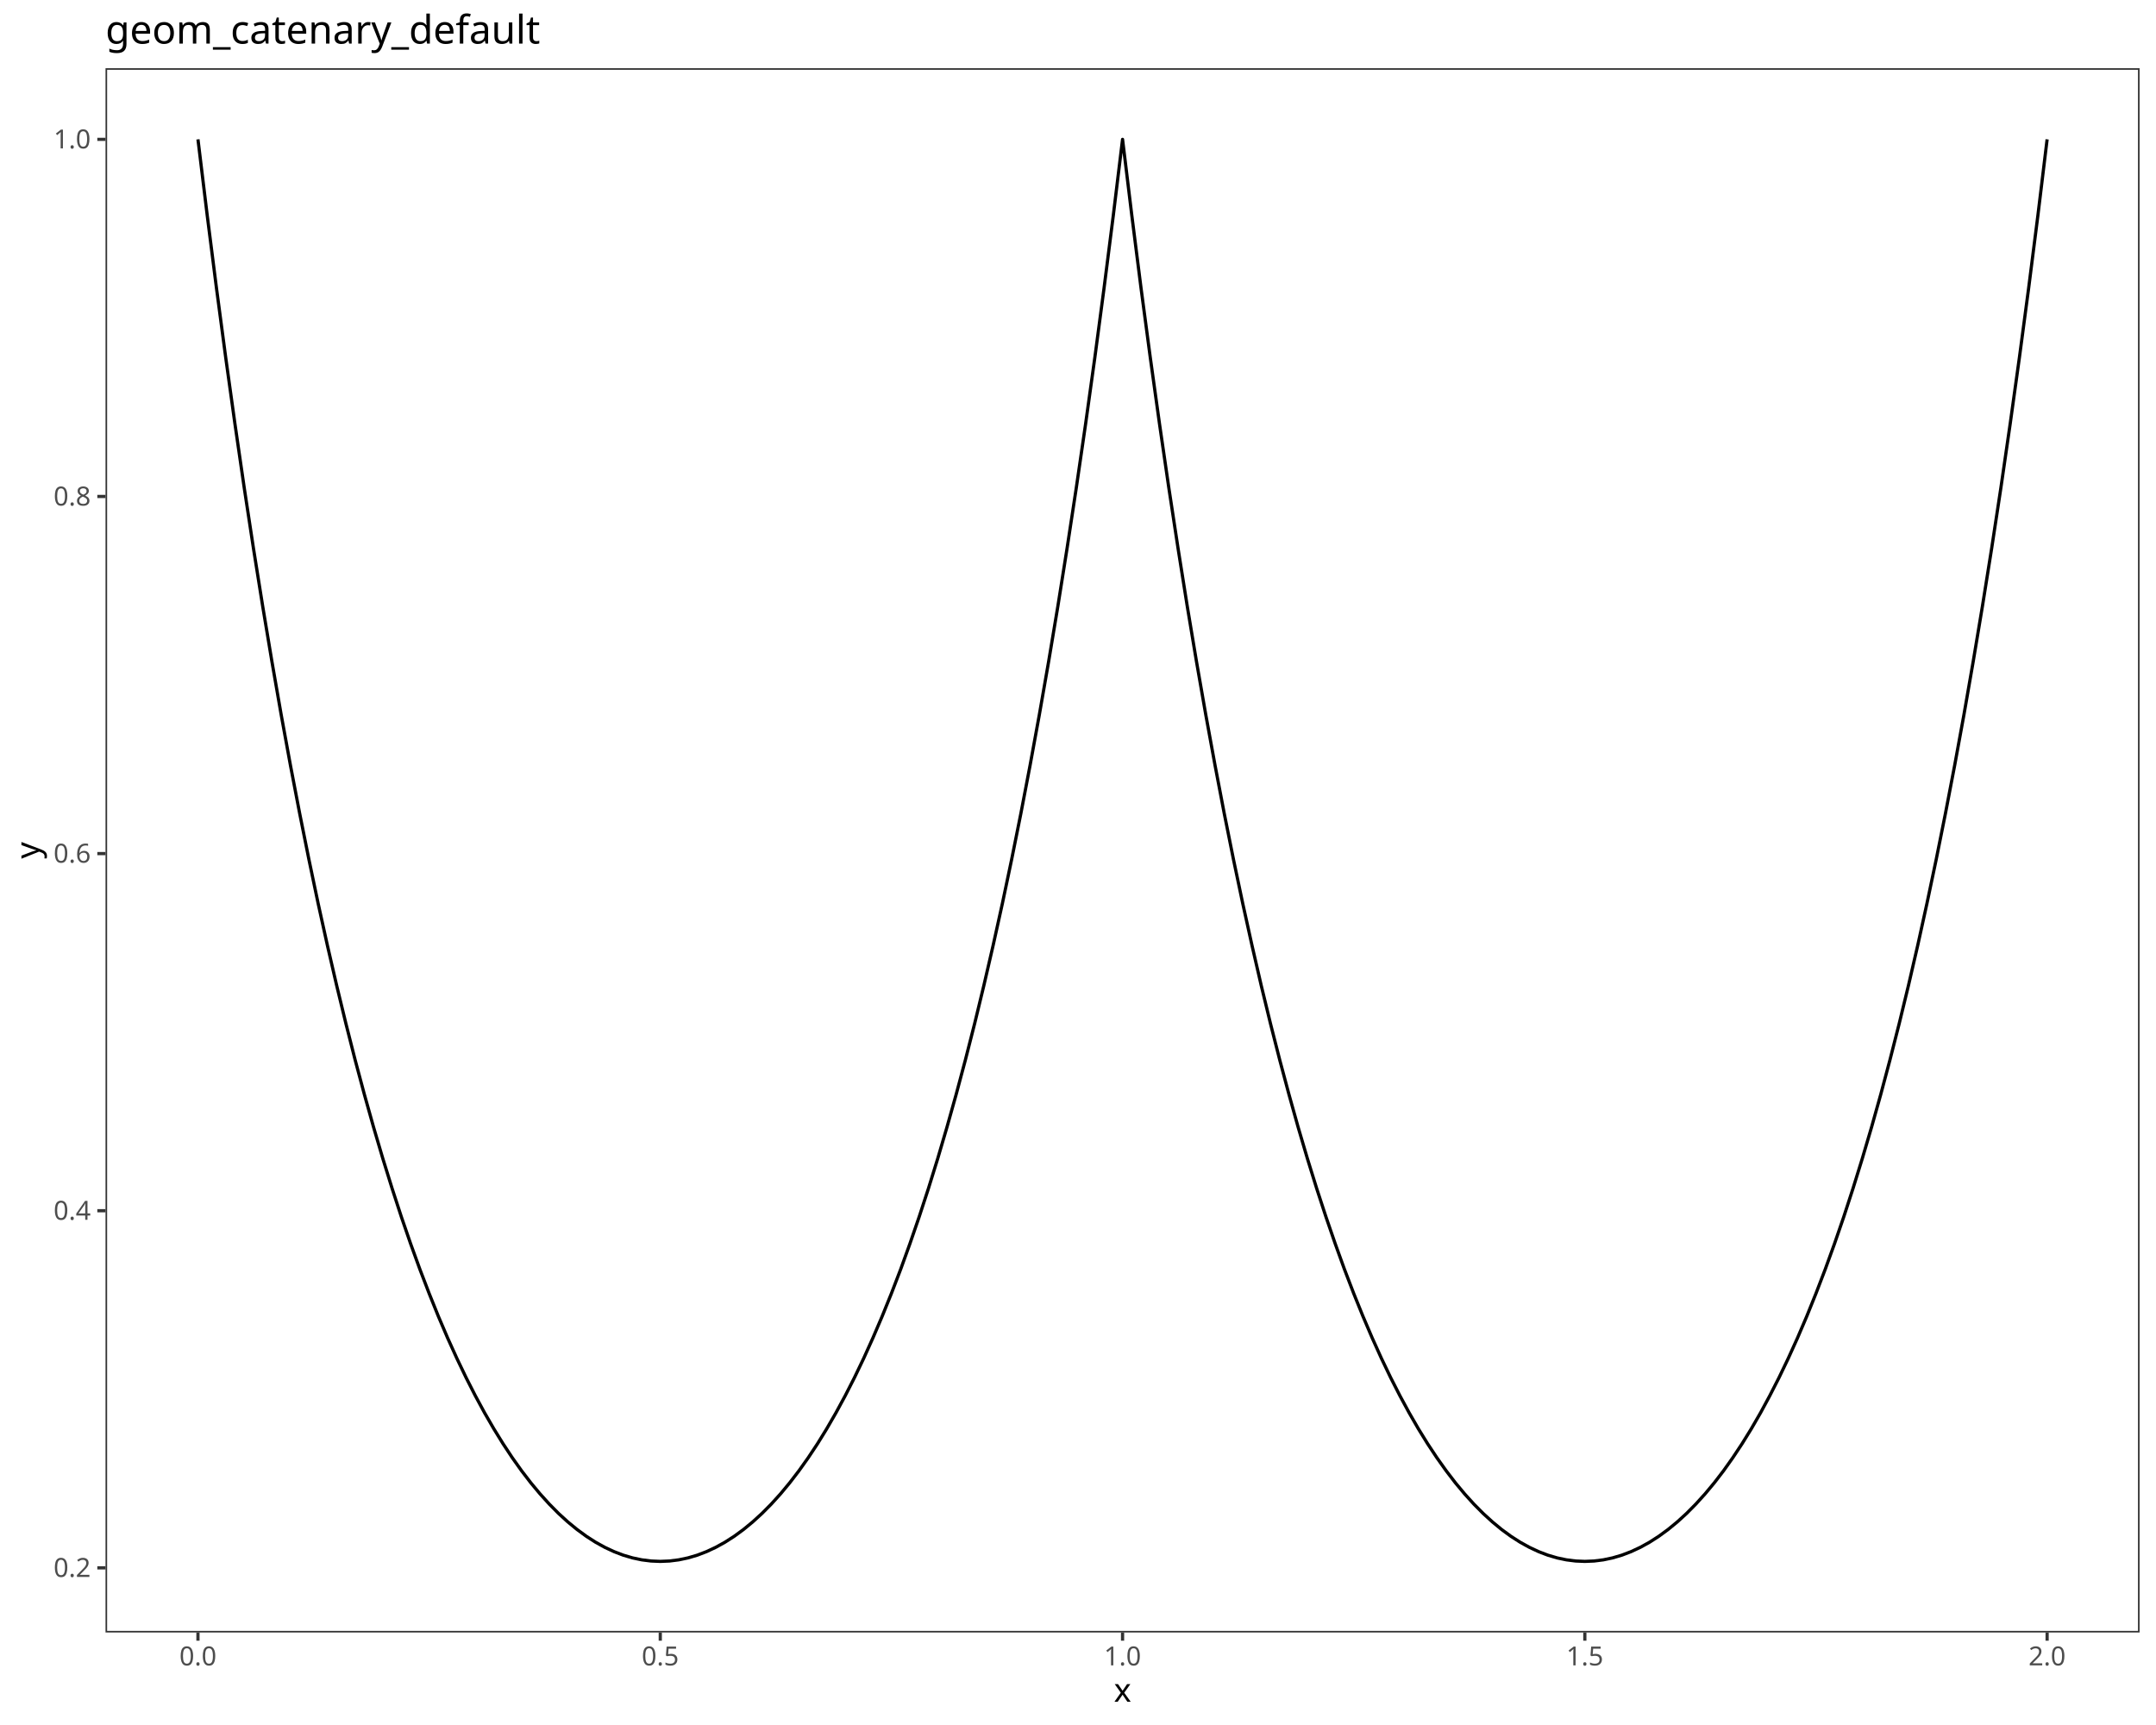
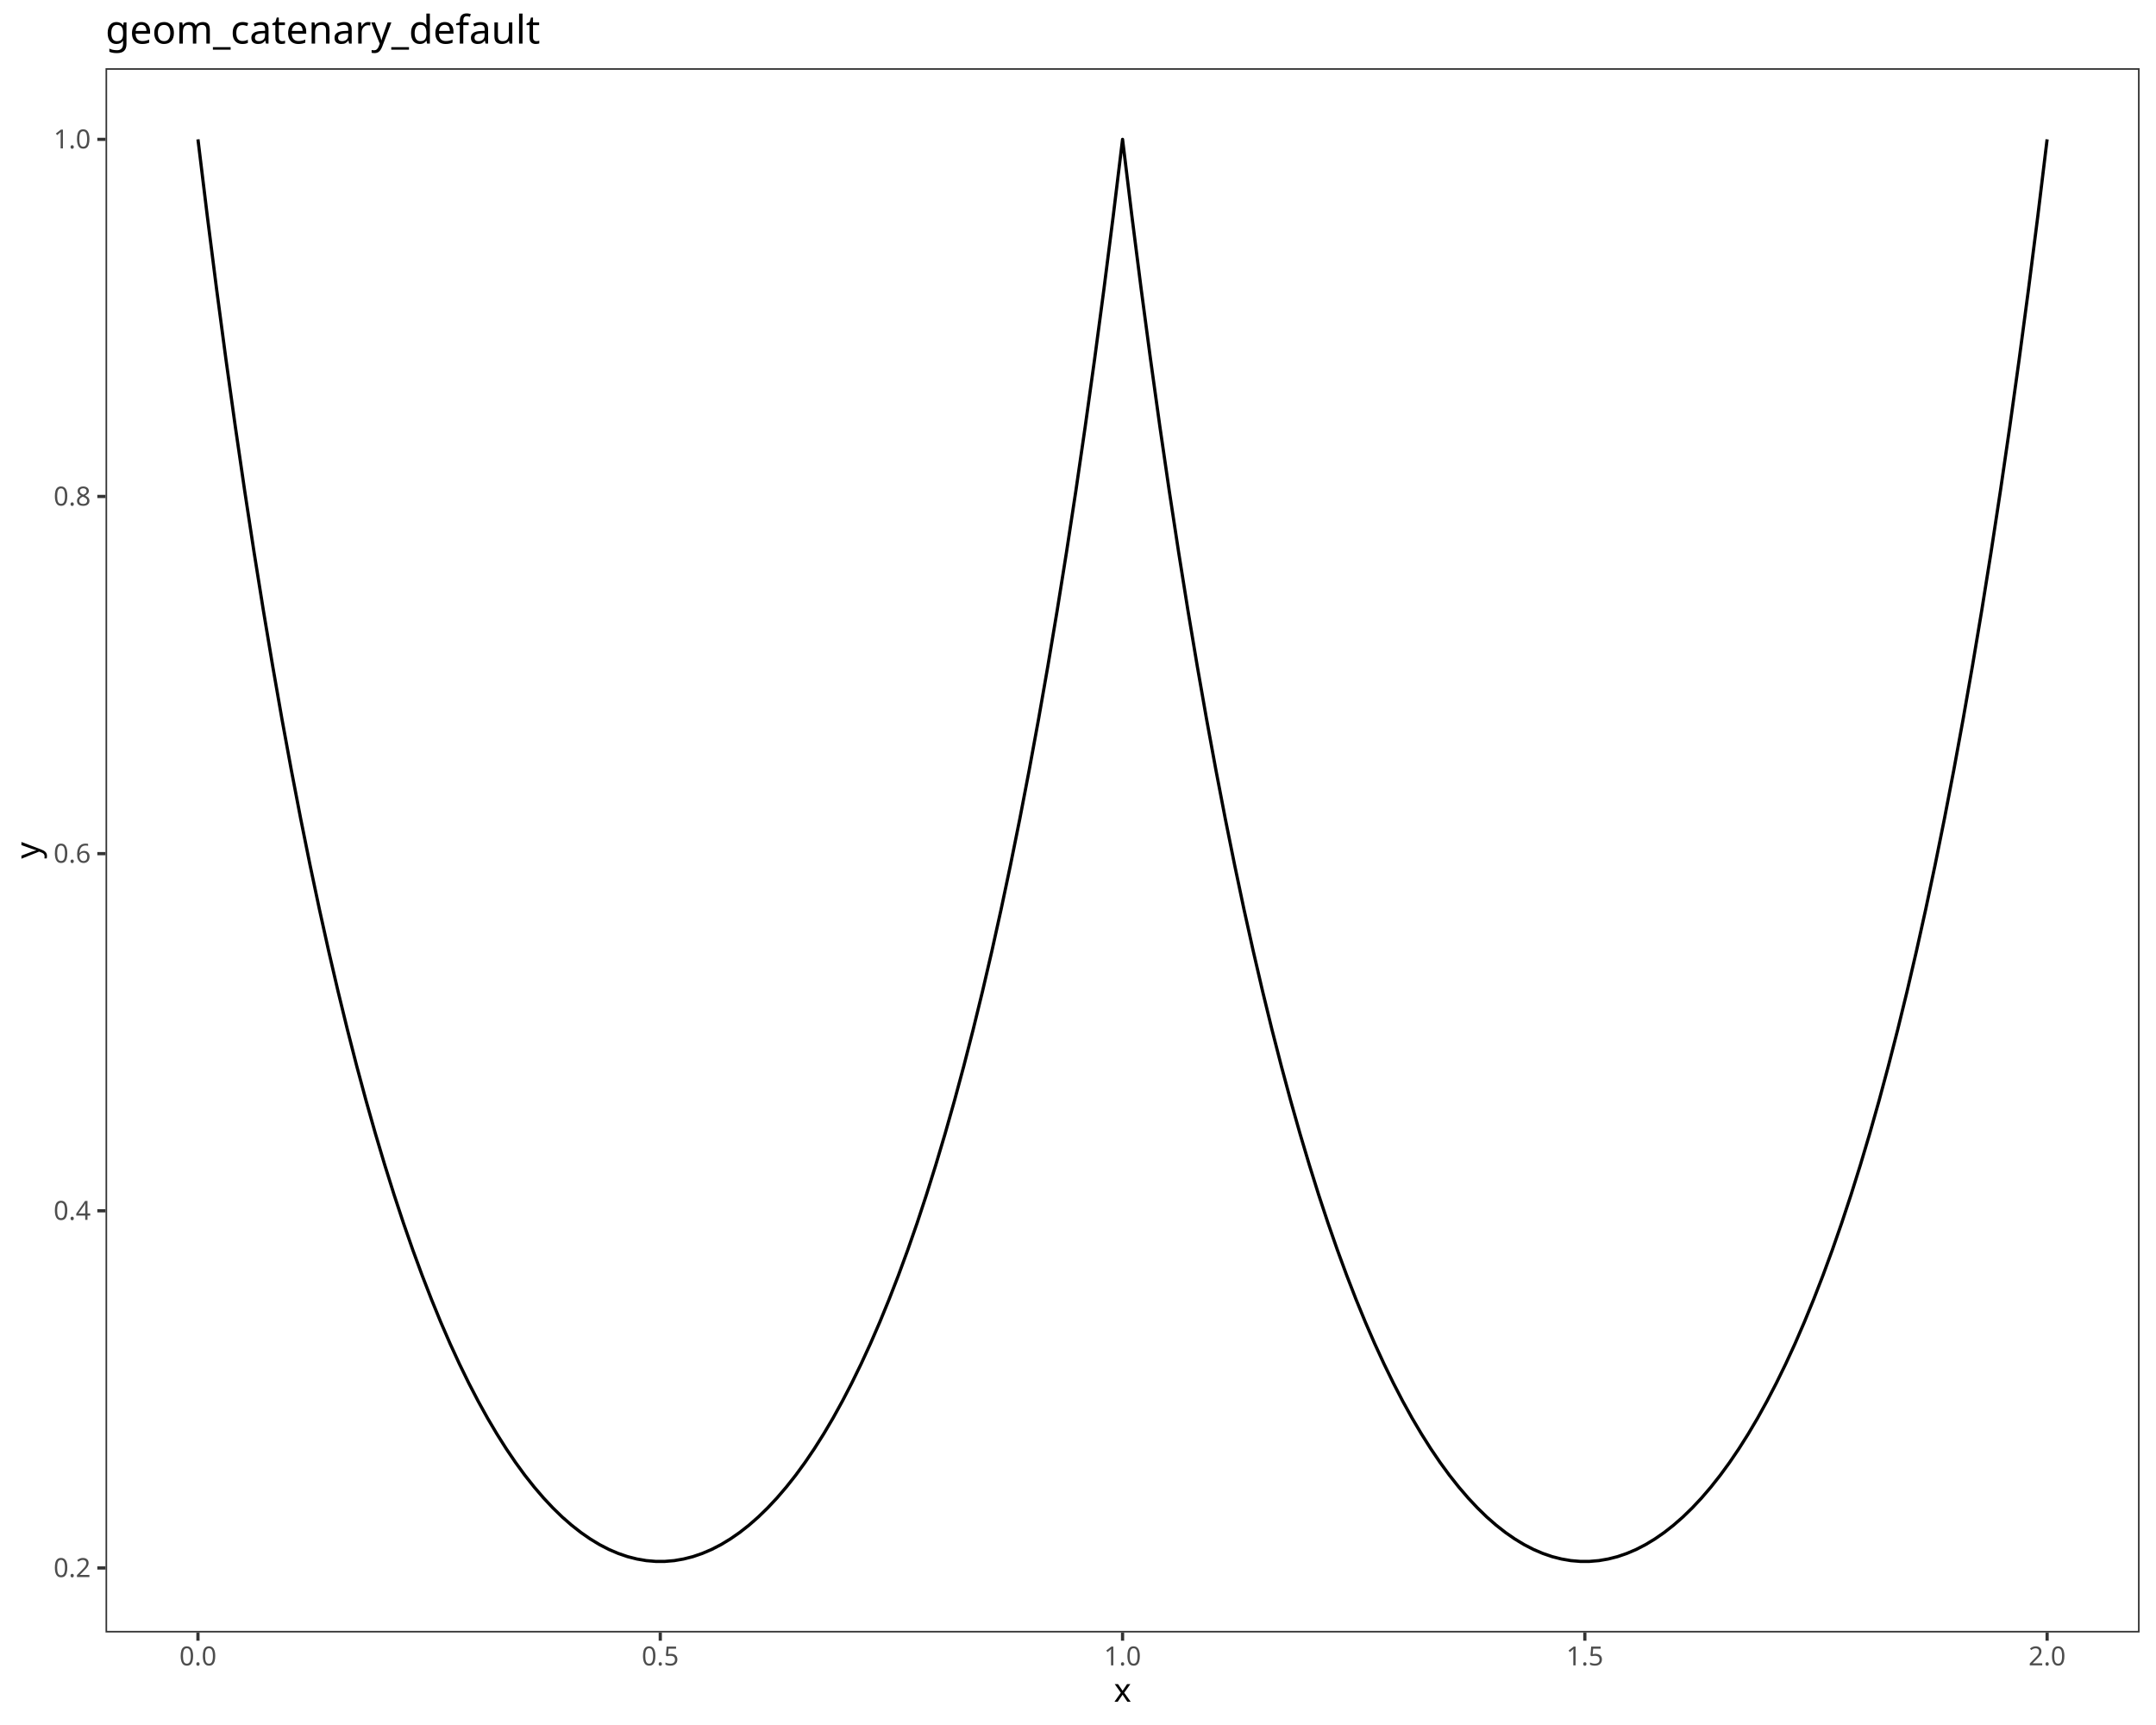
<svg xmlns="http://www.w3.org/2000/svg" class="svglite" data-engine-version="2.0" width="720.00pt" height="576.00pt" viewBox="0 0 720.00 576.00">
  <defs>
    <style type="text/css">
    .svglite line, .svglite polyline, .svglite polygon, .svglite path, .svglite rect, .svglite circle {
      fill: none;
      stroke: #000000;
      stroke-linecap: round;
      stroke-linejoin: round;
      stroke-miterlimit: 10.00;
    }
  </style>
  </defs>
  <rect width="100%" height="100%" style="stroke: none; fill: #FFFFFF;" />
  <defs>
    <clipPath id="cpMC4wMHw3MjAuMDB8MC4wMHw1NzYuMDA=">
      <rect x="0.00" y="0.00" width="720.00" height="576.00" />
    </clipPath>
  </defs>
  <g clip-path="url(#cpMC4wMHw3MjAuMDB8MC4wMHw1NzYuMDA=)">
    <rect x="0.00" y="0.00" width="720.00" height="576.00" style="stroke-width: 1.07; stroke: #FFFFFF; fill: #FFFFFF;" />
  </g>
  <defs>
    <clipPath id="cpMzUuMjR8NzE0LjUyfDIyLjc4fDU0NS4xMQ==">
      <rect x="35.24" y="22.78" width="679.28" height="522.33" />
    </clipPath>
  </defs>
  <g clip-path="url(#cpMzUuMjR8NzE0LjUyfDIyLjc4fDU0NS4xMQ==)">
    <rect x="35.24" y="22.78" width="679.28" height="522.33" style="stroke-width: 1.07; stroke: none; fill: #FFFFFF;" />
-     <polyline points="66.11,46.53 69.20,71.92 72.29,96.20 75.38,119.41 78.47,141.61 81.55,162.82 84.64,183.09 87.73,202.46 90.82,220.97 93.90,238.65 96.99,255.53 100.08,271.64 103.17,287.03 106.25,301.71 109.34,315.71 112.43,329.07 115.52,341.80 118.60,353.93 121.69,365.48 124.78,376.48 127.87,386.94 130.96,396.89 134.04,406.34 137.13,415.31 140.22,423.83 143.31,431.89 146.39,439.53 149.48,446.76 152.57,453.58 155.66,460.02 158.74,466.07 161.83,471.77 164.92,477.11 168.01,482.11 171.09,486.77 174.18,491.11 177.27,495.13 180.36,498.84 183.45,502.25 186.53,505.36 189.62,508.18 192.71,510.72 195.80,512.98 198.88,514.96 201.97,516.67 205.06,518.11 208.15,519.29 211.23,520.20 214.32,520.85 217.41,521.24 220.50,521.37 223.58,521.24 226.67,520.85 229.76,520.20 232.85,519.29 235.94,518.11 239.02,516.67 242.11,514.96 245.20,512.98 248.29,510.72 251.37,508.18 254.46,505.36 257.55,502.25 260.64,498.84 263.72,495.13 266.81,491.11 269.90,486.77 272.99,482.11 276.07,477.11 279.16,471.77 282.25,466.07 285.34,460.02 288.43,453.58 291.51,446.76 294.60,439.53 297.69,431.89 300.78,423.83 303.86,415.31 306.95,406.34 310.04,396.89 313.13,386.94 316.21,376.48 319.30,365.48 322.39,353.93 325.48,341.80 328.56,329.07 331.65,315.71 334.74,301.71 337.83,287.03 340.92,271.64 344.00,255.53 347.09,238.65 350.18,220.97 353.27,202.46 356.35,183.09 359.44,162.82 362.53,141.61 365.62,119.41 368.70,96.20 371.79,71.92 374.88,46.53 377.97,71.92 381.05,96.20 384.14,119.41 387.23,141.61 390.32,162.82 393.41,183.09 396.49,202.46 399.58,220.97 402.67,238.65 405.76,255.53 408.84,271.64 411.93,287.03 415.02,301.71 418.11,315.71 421.19,329.07 424.28,341.80 427.37,353.93 430.46,365.48 433.54,376.48 436.63,386.94 439.72,396.89 442.81,406.34 445.90,415.31 448.98,423.83 452.07,431.89 455.16,439.53 458.25,446.76 461.33,453.58 464.42,460.02 467.51,466.07 470.60,471.77 473.68,477.11 476.77,482.11 479.86,486.77 482.95,491.11 486.03,495.13 489.12,498.84 492.21,502.25 495.30,505.36 498.39,508.18 501.47,510.72 504.56,512.98 507.65,514.96 510.74,516.67 513.82,518.11 516.91,519.29 520.00,520.20 523.09,520.85 526.17,521.24 529.26,521.37 532.35,521.24 535.44,520.85 538.52,520.20 541.61,519.29 544.70,518.11 547.79,516.67 550.88,514.96 553.96,512.98 557.05,510.72 560.14,508.18 563.23,505.36 566.31,502.25 569.40,498.84 572.49,495.13 575.58,491.11 578.66,486.77 581.75,482.11 584.84,477.11 587.93,471.77 591.01,466.07 594.10,460.02 597.19,453.58 600.28,446.76 603.37,439.53 606.45,431.89 609.54,423.83 612.63,415.31 615.72,406.34 618.80,396.89 621.89,386.94 624.98,376.48 628.07,365.48 631.15,353.93 634.24,341.80 637.33,329.07 640.42,315.71 643.50,301.71 646.59,287.03 649.68,271.64 652.77,255.53 655.86,238.65 658.94,220.97 662.03,202.46 665.12,183.09 668.21,162.82 671.29,141.61 674.38,119.41 677.47,96.20 680.56,71.92 683.64,46.53 " style="stroke-width: 1.07; stroke-linecap: butt;" />
+     <polyline points="66.11,46.53 69.23,72.17 72.35,96.68 75.47,120.11 78.59,142.49 81.71,163.87 84.83,184.30 87.95,203.81 91.07,222.44 94.18,240.23 97.30,257.20 100.42,273.41 103.54,288.86 106.66,303.60 109.78,317.66 112.90,331.06 116.02,343.82 119.13,355.97 122.25,367.54 125.37,378.55 128.49,389.01 131.61,398.96 134.73,408.40 137.85,417.36 140.97,425.85 144.09,433.89 147.20,441.50 150.32,448.69 153.44,455.47 156.56,461.86 159.68,467.87 162.80,473.51 165.92,478.79 169.04,483.73 172.16,488.33 175.27,492.60 178.39,496.54 181.51,500.18 184.63,503.51 187.75,506.54 190.87,509.27 193.99,511.72 197.11,513.88 200.22,515.77 203.34,517.38 206.46,518.71 209.58,519.78 212.70,520.57 215.82,521.11 218.94,521.37 222.06,521.37 225.18,521.11 228.29,520.57 231.41,519.78 234.53,518.71 237.65,517.38 240.77,515.77 243.89,513.88 247.01,511.72 250.13,509.27 253.24,506.54 256.36,503.51 259.48,500.18 262.60,496.54 265.72,492.60 268.84,488.33 271.96,483.73 275.08,478.79 278.20,473.51 281.31,467.87 284.43,461.86 287.55,455.47 290.67,448.69 293.79,441.50 296.91,433.89 300.03,425.85 303.15,417.36 306.27,408.40 309.38,398.96 312.50,389.01 315.62,378.55 318.74,367.54 321.86,355.97 324.98,343.82 328.10,331.06 331.22,317.66 334.33,303.60 337.45,288.86 340.57,273.41 343.69,257.20 346.81,240.23 349.93,222.44 353.05,203.81 356.17,184.30 359.29,163.87 362.40,142.49 365.52,120.11 368.64,96.68 371.76,72.17 374.88,46.53 374.88,46.53 378.00,72.17 381.12,96.68 384.24,120.11 387.35,142.49 390.47,163.87 393.59,184.30 396.71,203.81 399.83,222.44 402.95,240.23 406.07,257.20 409.19,273.41 412.31,288.86 415.42,303.60 418.54,317.66 421.66,331.06 424.78,343.82 427.90,355.97 431.02,367.54 434.14,378.55 437.26,389.01 440.37,398.96 443.49,408.40 446.61,417.36 449.73,425.85 452.85,433.89 455.97,441.50 459.09,448.69 462.21,455.47 465.33,461.86 468.44,467.87 471.56,473.51 474.68,478.79 477.80,483.73 480.92,488.33 484.04,492.60 487.16,496.54 490.28,500.18 493.40,503.51 496.51,506.54 499.63,509.27 502.75,511.72 505.87,513.88 508.99,515.77 512.11,517.38 515.23,518.71 518.35,519.78 521.46,520.57 524.58,521.11 527.70,521.37 530.82,521.37 533.94,521.11 537.06,520.57 540.18,519.78 543.30,518.71 546.42,517.38 549.53,515.77 552.65,513.88 555.77,511.72 558.89,509.27 562.01,506.54 565.13,503.51 568.25,500.18 571.37,496.54 574.48,492.60 577.60,488.33 580.72,483.73 583.84,478.79 586.96,473.51 590.08,467.87 593.20,461.86 596.32,455.47 599.44,448.69 602.55,441.50 605.67,433.89 608.79,425.85 611.91,417.36 615.03,408.40 618.15,398.96 621.27,389.01 624.39,378.55 627.51,367.54 630.62,355.97 633.74,343.82 636.86,331.06 639.98,317.66 643.10,303.60 646.22,288.86 649.34,273.41 652.46,257.20 655.57,240.23 658.69,222.44 661.81,203.81 664.93,184.30 668.05,163.87 671.17,142.49 674.29,120.11 677.41,96.68 680.53,72.17 683.64,46.53 " style="stroke-width: 1.07; stroke-linecap: butt;" />
    <rect x="35.24" y="22.78" width="679.28" height="522.33" style="stroke-width: 1.07; stroke: #333333;" />
  </g>
  <g clip-path="url(#cpMC4wMHw3MjAuMDB8MC4wMHw1NzYuMDA=)">
-     <text x="30.31" y="526.55" text-anchor="end" style="font-size: 8.80px; fill: #4D4D4D; font-family: sans;" textLength="12.23px" lengthAdjust="spacingAndGlyphs">0.2</text>
-     <text x="30.31" y="407.30" text-anchor="end" style="font-size: 8.80px; fill: #4D4D4D; font-family: sans;" textLength="12.23px" lengthAdjust="spacingAndGlyphs">0.4</text>
-     <text x="30.31" y="288.05" text-anchor="end" style="font-size: 8.80px; fill: #4D4D4D; font-family: sans;" textLength="12.23px" lengthAdjust="spacingAndGlyphs">0.6</text>
-     <text x="30.31" y="168.80" text-anchor="end" style="font-size: 8.80px; fill: #4D4D4D; font-family: sans;" textLength="12.23px" lengthAdjust="spacingAndGlyphs">0.8</text>
+     <text x="30.31" y="526.59" text-anchor="end" style="font-size: 8.80px; fill: #4D4D4D; font-family: sans;" textLength="12.23px" lengthAdjust="spacingAndGlyphs">0.2</text>
+     <text x="30.31" y="407.33" text-anchor="end" style="font-size: 8.80px; fill: #4D4D4D; font-family: sans;" textLength="12.23px" lengthAdjust="spacingAndGlyphs">0.4</text>
+     <text x="30.31" y="288.07" text-anchor="end" style="font-size: 8.80px; fill: #4D4D4D; font-family: sans;" textLength="12.23px" lengthAdjust="spacingAndGlyphs">0.6</text>
+     <text x="30.31" y="168.81" text-anchor="end" style="font-size: 8.80px; fill: #4D4D4D; font-family: sans;" textLength="12.23px" lengthAdjust="spacingAndGlyphs">0.8</text>
    <text x="30.31" y="49.55" text-anchor="end" style="font-size: 8.80px; fill: #4D4D4D; font-family: sans;" textLength="12.23px" lengthAdjust="spacingAndGlyphs">1.0</text>
-     <polyline points="32.50,523.52 35.24,523.52 " style="stroke-width: 1.07; stroke: #333333; stroke-linecap: butt;" />
-     <polyline points="32.50,404.27 35.24,404.27 " style="stroke-width: 1.07; stroke: #333333; stroke-linecap: butt;" />
-     <polyline points="32.50,285.02 35.24,285.02 " style="stroke-width: 1.07; stroke: #333333; stroke-linecap: butt;" />
+     <polyline points="32.50,523.56 35.24,523.56 " style="stroke-width: 1.07; stroke: #333333; stroke-linecap: butt;" />
+     <polyline points="32.50,404.30 35.24,404.30 " style="stroke-width: 1.07; stroke: #333333; stroke-linecap: butt;" />
+     <polyline points="32.50,285.04 35.24,285.04 " style="stroke-width: 1.07; stroke: #333333; stroke-linecap: butt;" />
    <polyline points="32.50,165.78 35.24,165.78 " style="stroke-width: 1.07; stroke: #333333; stroke-linecap: butt;" />
    <polyline points="32.50,46.53 35.24,46.53 " style="stroke-width: 1.07; stroke: #333333; stroke-linecap: butt;" />
    <polyline points="66.11,547.85 66.11,545.11 " style="stroke-width: 1.07; stroke: #333333; stroke-linecap: butt;" />
    <polyline points="220.50,547.85 220.50,545.11 " style="stroke-width: 1.07; stroke: #333333; stroke-linecap: butt;" />
    <polyline points="374.88,547.85 374.88,545.11 " style="stroke-width: 1.07; stroke: #333333; stroke-linecap: butt;" />
    <polyline points="529.26,547.85 529.26,545.11 " style="stroke-width: 1.07; stroke: #333333; stroke-linecap: butt;" />
    <polyline points="683.64,547.85 683.64,545.11 " style="stroke-width: 1.07; stroke: #333333; stroke-linecap: butt;" />
    <text x="66.11" y="556.10" text-anchor="middle" style="font-size: 8.80px; fill: #4D4D4D; font-family: sans;" textLength="12.23px" lengthAdjust="spacingAndGlyphs">0.0</text>
    <text x="220.50" y="556.10" text-anchor="middle" style="font-size: 8.80px; fill: #4D4D4D; font-family: sans;" textLength="12.23px" lengthAdjust="spacingAndGlyphs">0.5</text>
    <text x="374.88" y="556.10" text-anchor="middle" style="font-size: 8.80px; fill: #4D4D4D; font-family: sans;" textLength="12.23px" lengthAdjust="spacingAndGlyphs">1.0</text>
    <text x="529.26" y="556.10" text-anchor="middle" style="font-size: 8.80px; fill: #4D4D4D; font-family: sans;" textLength="12.23px" lengthAdjust="spacingAndGlyphs">1.5</text>
    <text x="683.64" y="556.10" text-anchor="middle" style="font-size: 8.80px; fill: #4D4D4D; font-family: sans;" textLength="12.23px" lengthAdjust="spacingAndGlyphs">2.0</text>
    <text x="374.88" y="568.24" text-anchor="middle" style="font-size: 11.00px; font-family: sans;" textLength="5.50px" lengthAdjust="spacingAndGlyphs">x</text>
    <text transform="translate(13.05,283.95) rotate(-90)" text-anchor="middle" style="font-size: 11.00px; font-family: sans;" textLength="5.50px" lengthAdjust="spacingAndGlyphs">y</text>
    <text x="35.24" y="14.56" style="font-size: 13.20px; font-family: sans;" textLength="137.98px" lengthAdjust="spacingAndGlyphs">geom_catenary_default</text>
  </g>
</svg>
